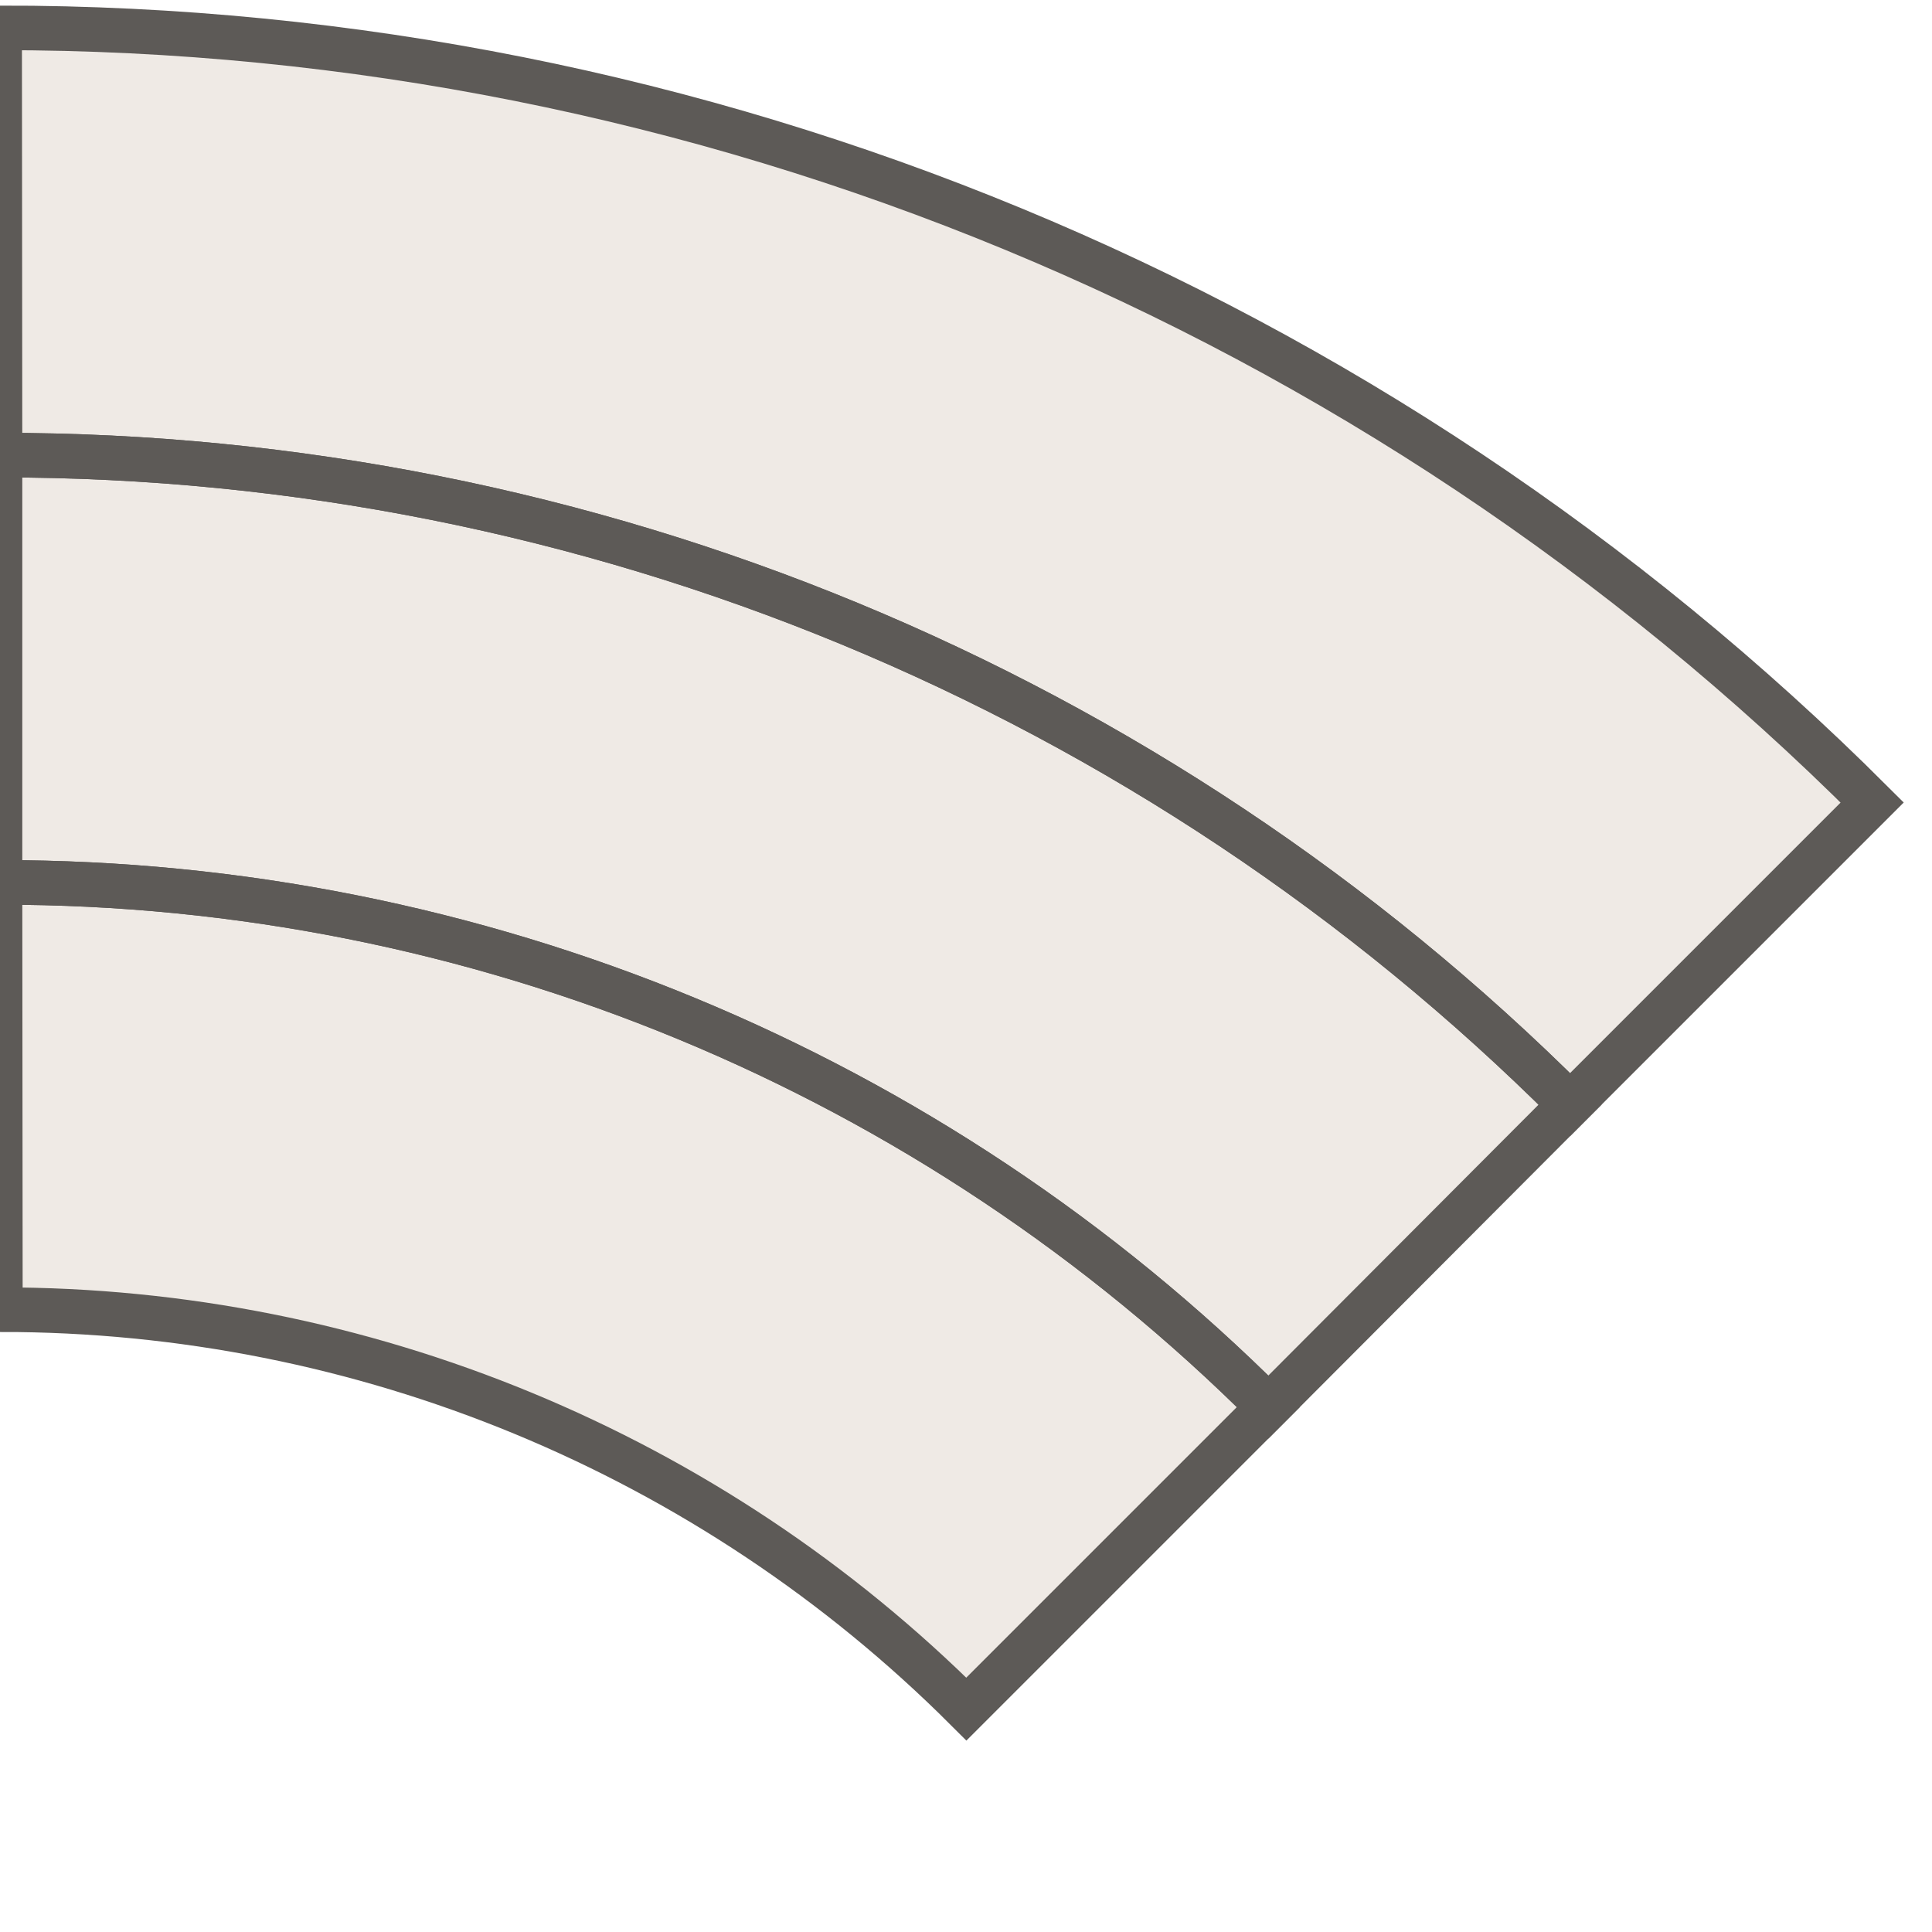
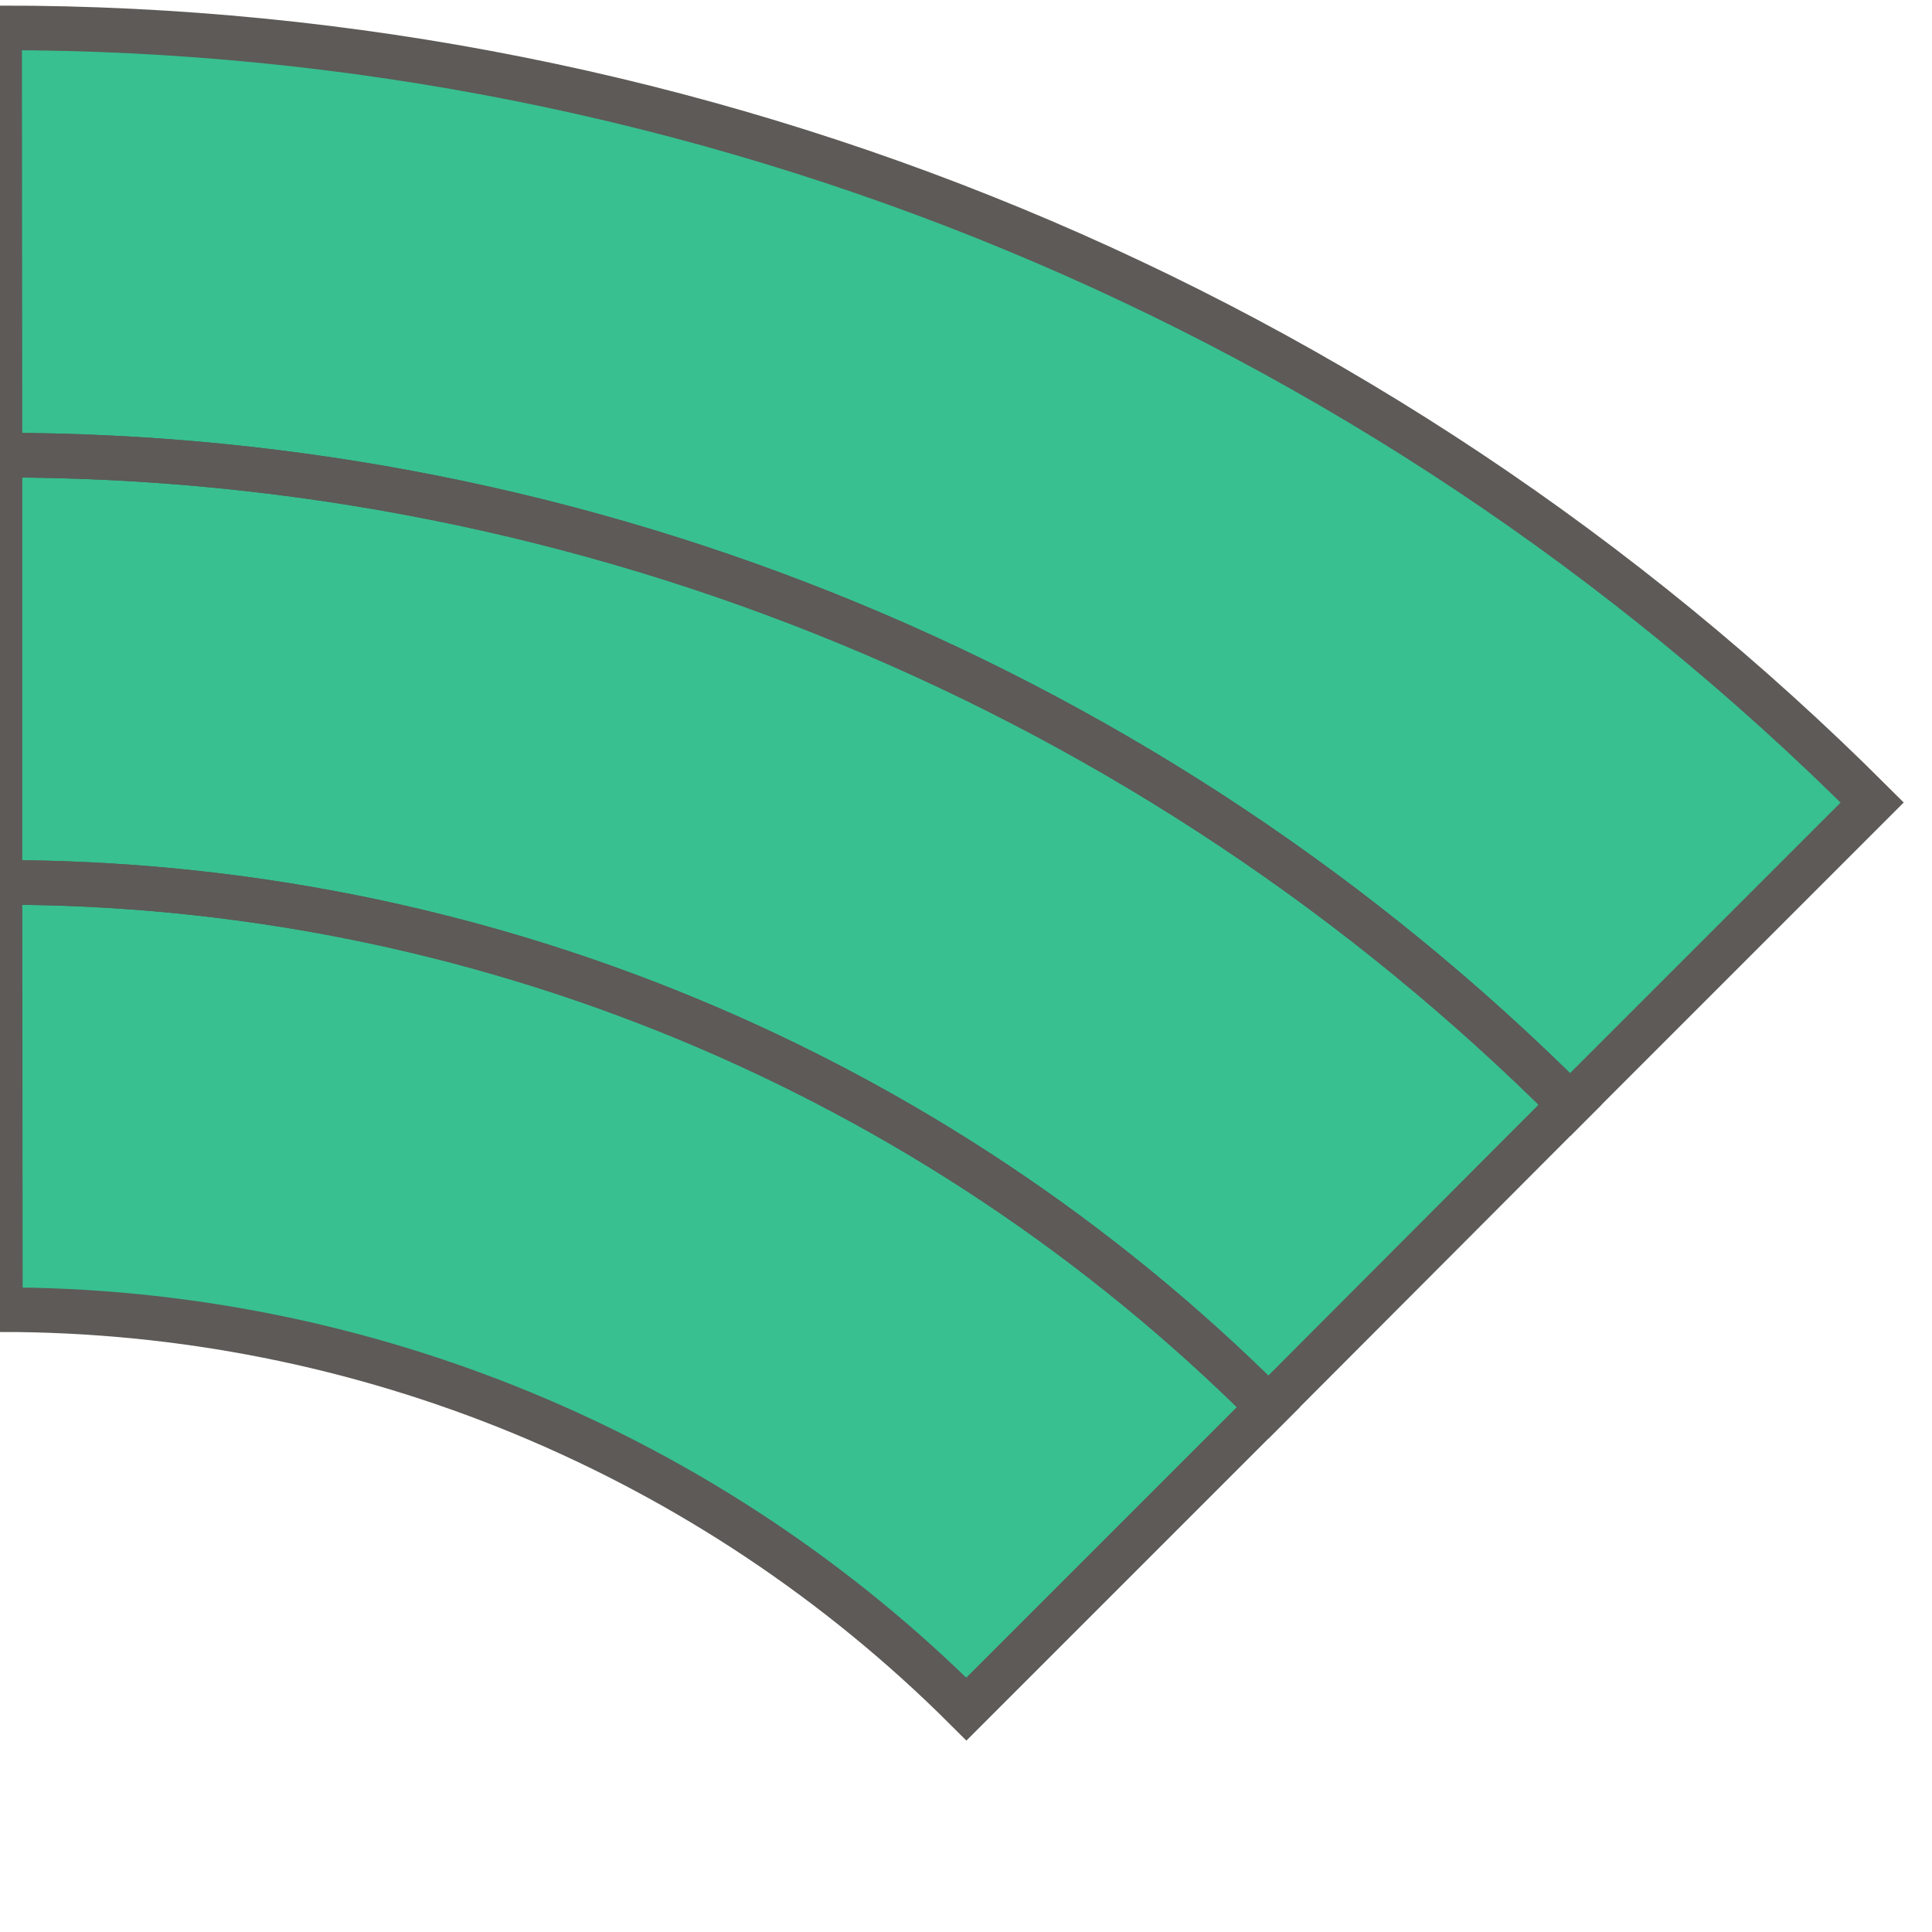
<svg xmlns="http://www.w3.org/2000/svg" width="52" height="52" viewBox="-26.0 -26.0 52 52">
  <clipPath id="vb">
    <rect x="-26.0" y="-26.0" width="52" height="52" />
  </clipPath>
  <g clip-path="url(#vb)">
-     <path d="M -25.99 9.25 A 36.75 36.75 0 0 1 0.01 20.00 L 24.39 -4.40 A 71.25 71.25 0 0 0 -26.01 -25.25 Z" fill="#efeae5" />
+     <path d="M -25.99 9.25 A 36.75 36.75 0 0 1 0.01 20.00 L 24.39 -4.40 A 71.25 71.25 0 0 0 -26.01 -25.25 Z" fill="#38c090" />
    <path d="M -25.99 9.25 A 36.75 36.75 0 0 1 0.01 20.00 L 8.14 11.87 A 48.25 48.25 0 0 0 -26.00 -2.25 Z" fill="none" stroke="#5d5a57" stroke-width="1.2" />
    <path d="M -26.00 -2.25 A 48.25 48.25 0 0 1 8.14 11.87 L 16.26 3.73 A 59.75 59.75 0 0 0 -26.00 -13.75 Z" fill="none" stroke="#5d5a57" stroke-width="1.2" />
    <path d="M -26.00 -13.75 A 59.75 59.75 0 0 1 16.26 3.73 L 24.39 -4.40 A 71.25 71.25 0 0 0 -26.01 -25.25 Z" fill="none" stroke="#5d5a57" stroke-width="1.2" />
  </g>
</svg>
